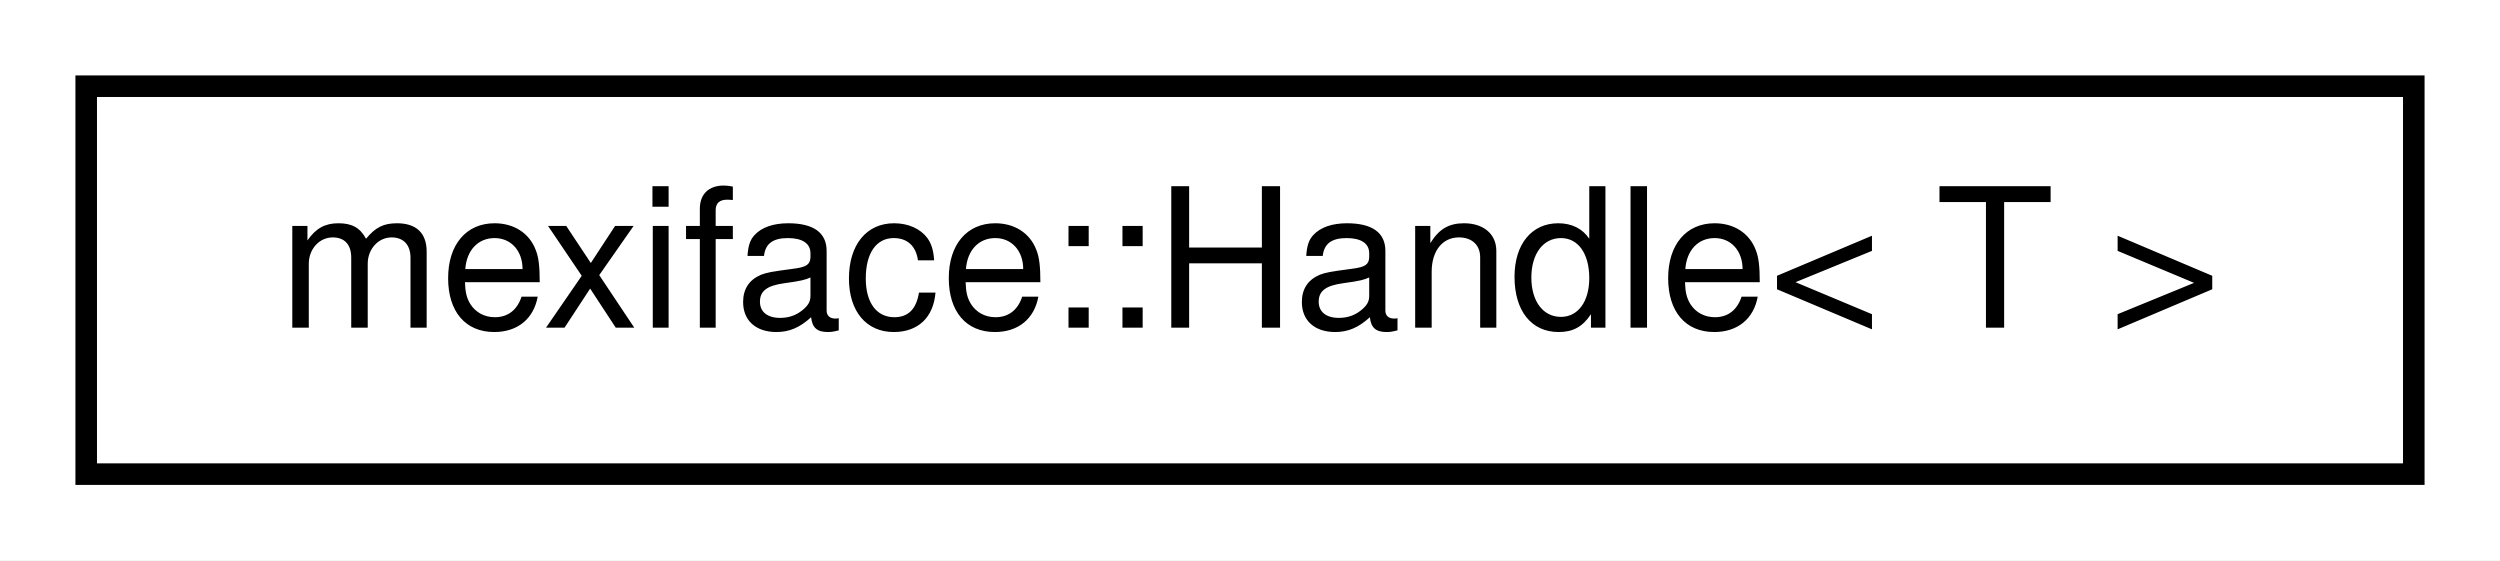
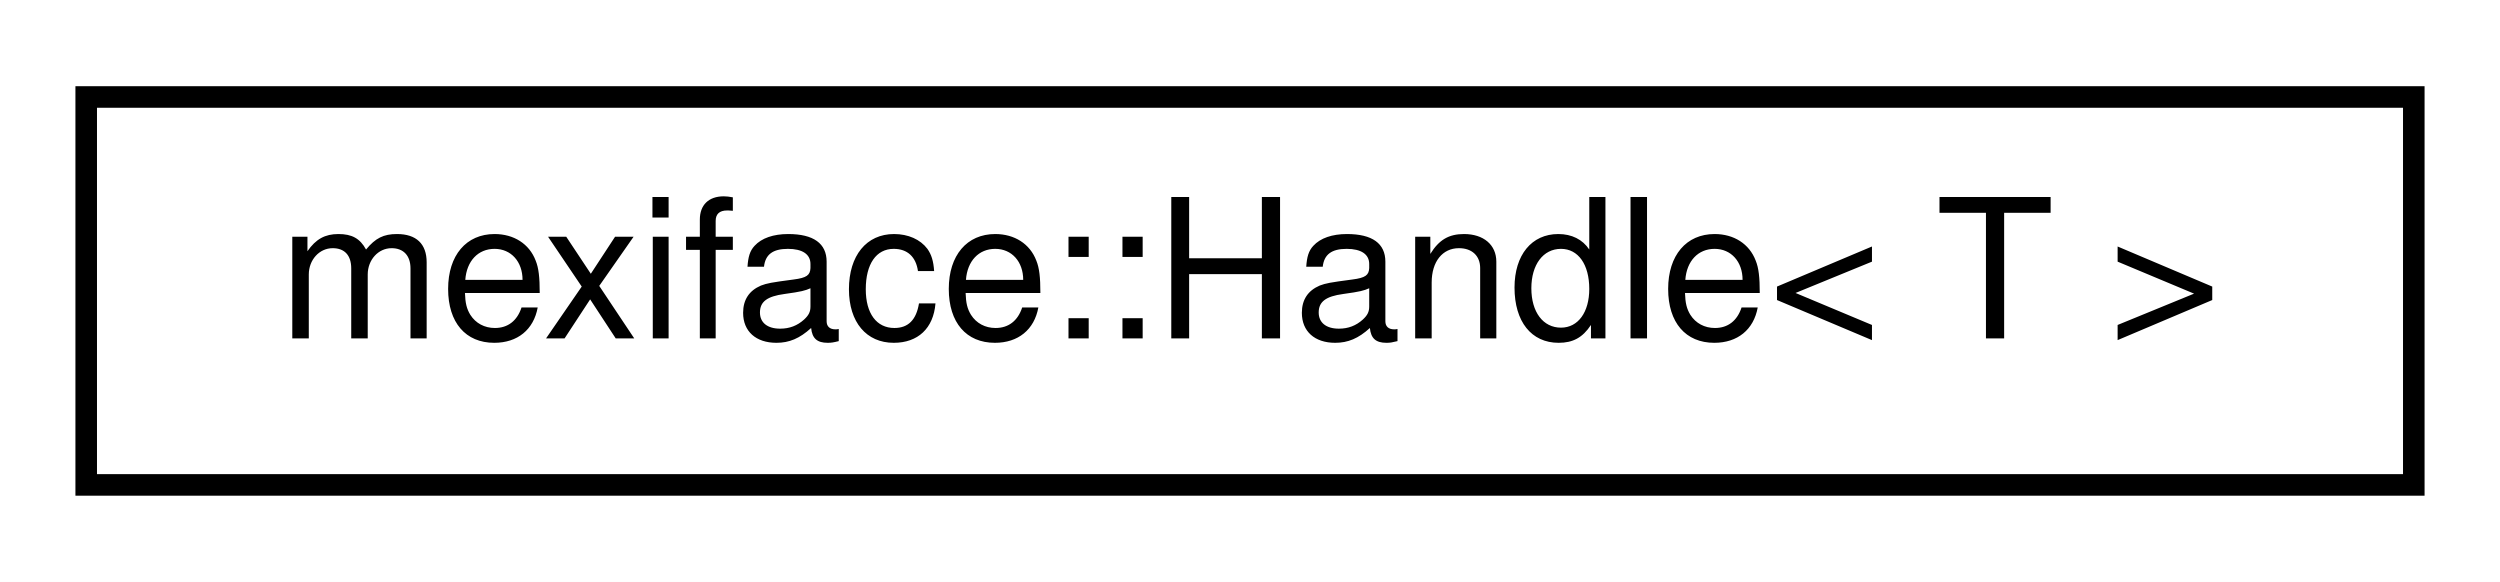
- <svg xmlns="http://www.w3.org/2000/svg" xmlns:xlink="http://www.w3.org/1999/xlink" width="116pt" height="26pt" viewBox="0.00 0.00 116.00 26.00">
-   <g id="graph0" class="graph" transform="scale(1 1) rotate(0) translate(4 22)">
-     <polygon fill="white" stroke="none" points="-4,4 -4,-22 112,-22 112,4 -4,4" />
+ <svg xmlns="http://www.w3.org/2000/svg" xmlns:xlink="http://www.w3.org/1999/xlink" width="116pt" height="27pt" viewBox="0.00 0.00 116.00 27.00">
+   <g id="graph0" class="graph" transform="scale(1 1) rotate(0) translate(4 23)">
+     <polygon fill="white" stroke="none" points="-4,4 -4,-23 112,-23 112,4 -4,4" />
    <g id="node1" class="node">
      <g id="a_node1">
        <a xlink:href="classmexiface_1_1Handle.html" target="_top" xlink:title="A class to represent and manipulate handles to C++ classes that can be wrapped as Matlab arrays...">
-           <polygon fill="white" stroke="black" points="0,-0 0,-18 108,-18 108,-0 0,-0" />
-           <text text-anchor="middle" x="54" y="-6.8" font-family="Helvetica,sans-Serif" font-size="9.00">mexiface::Handle&lt; T &gt;</text>
+           <polygon fill="white" stroke="black" points="0,-0.5 0,-18.5 108,-18.5 108,-0.5 0,-0.5" />
+           <text text-anchor="middle" x="54" y="-7.3" font-family="Helvetica,sans-Serif" font-size="9.00">mexiface::Handle&lt; T &gt;</text>
        </a>
      </g>
    </g>
  </g>
</svg>
